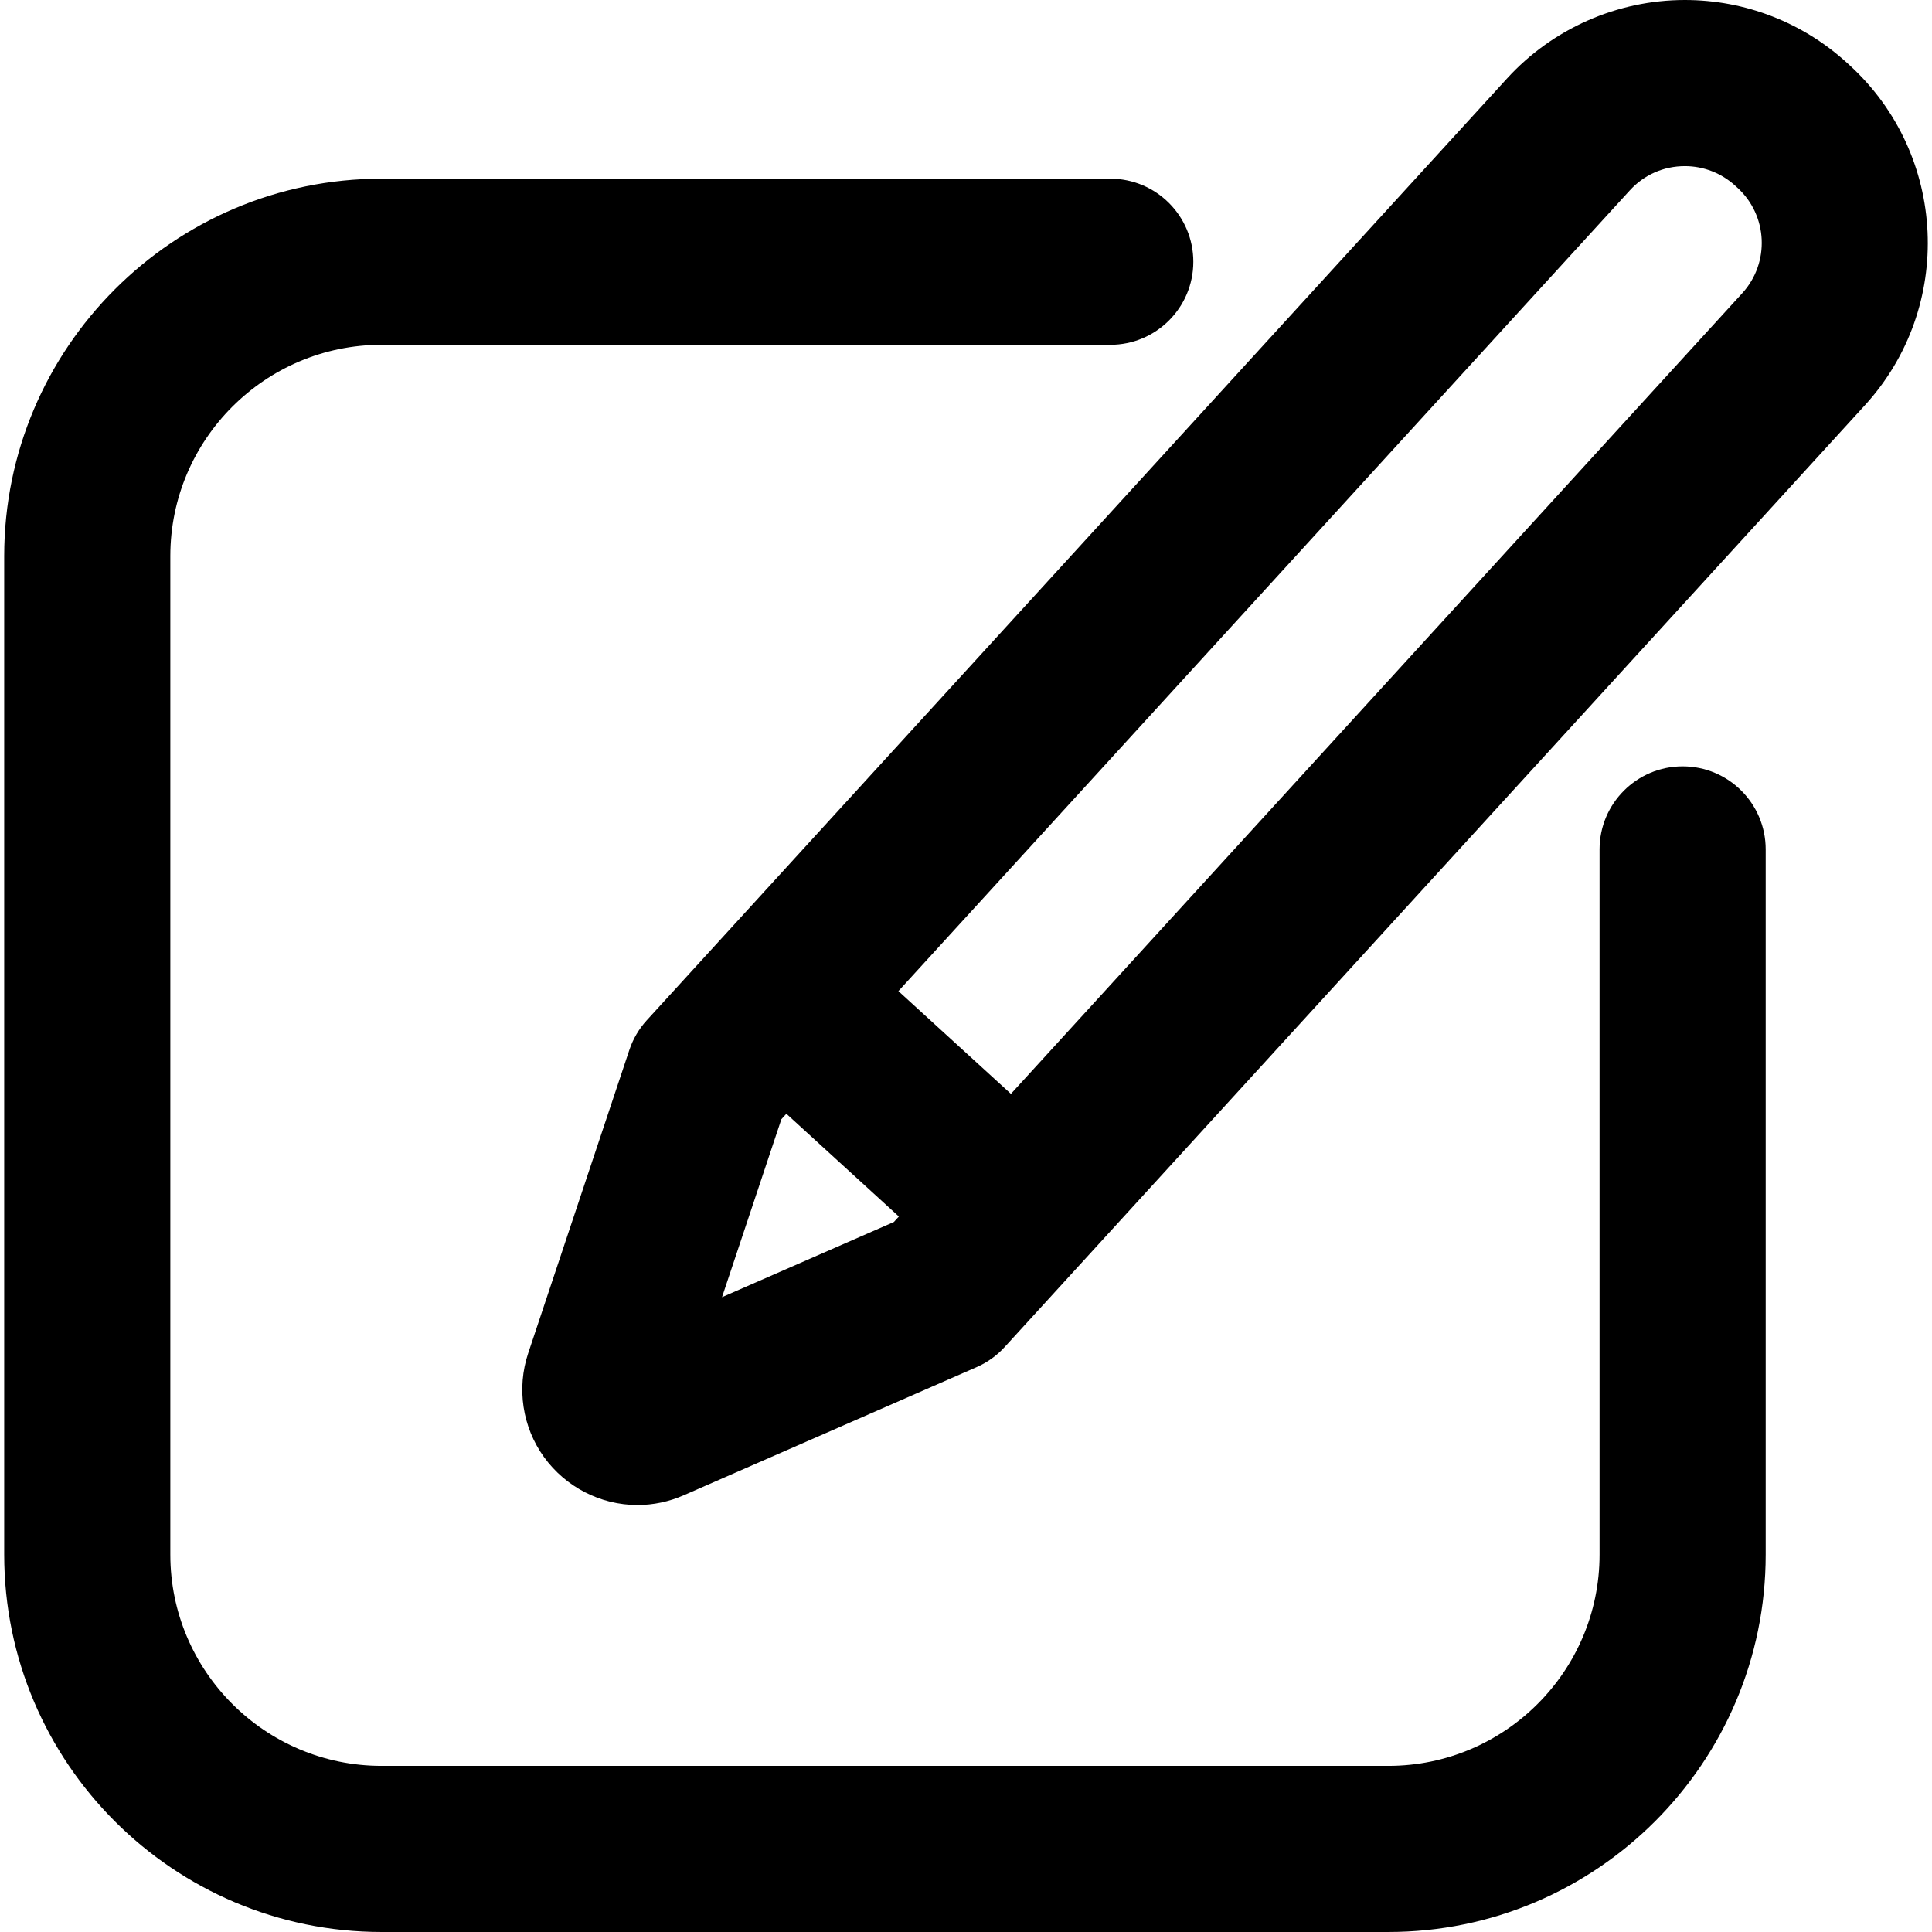
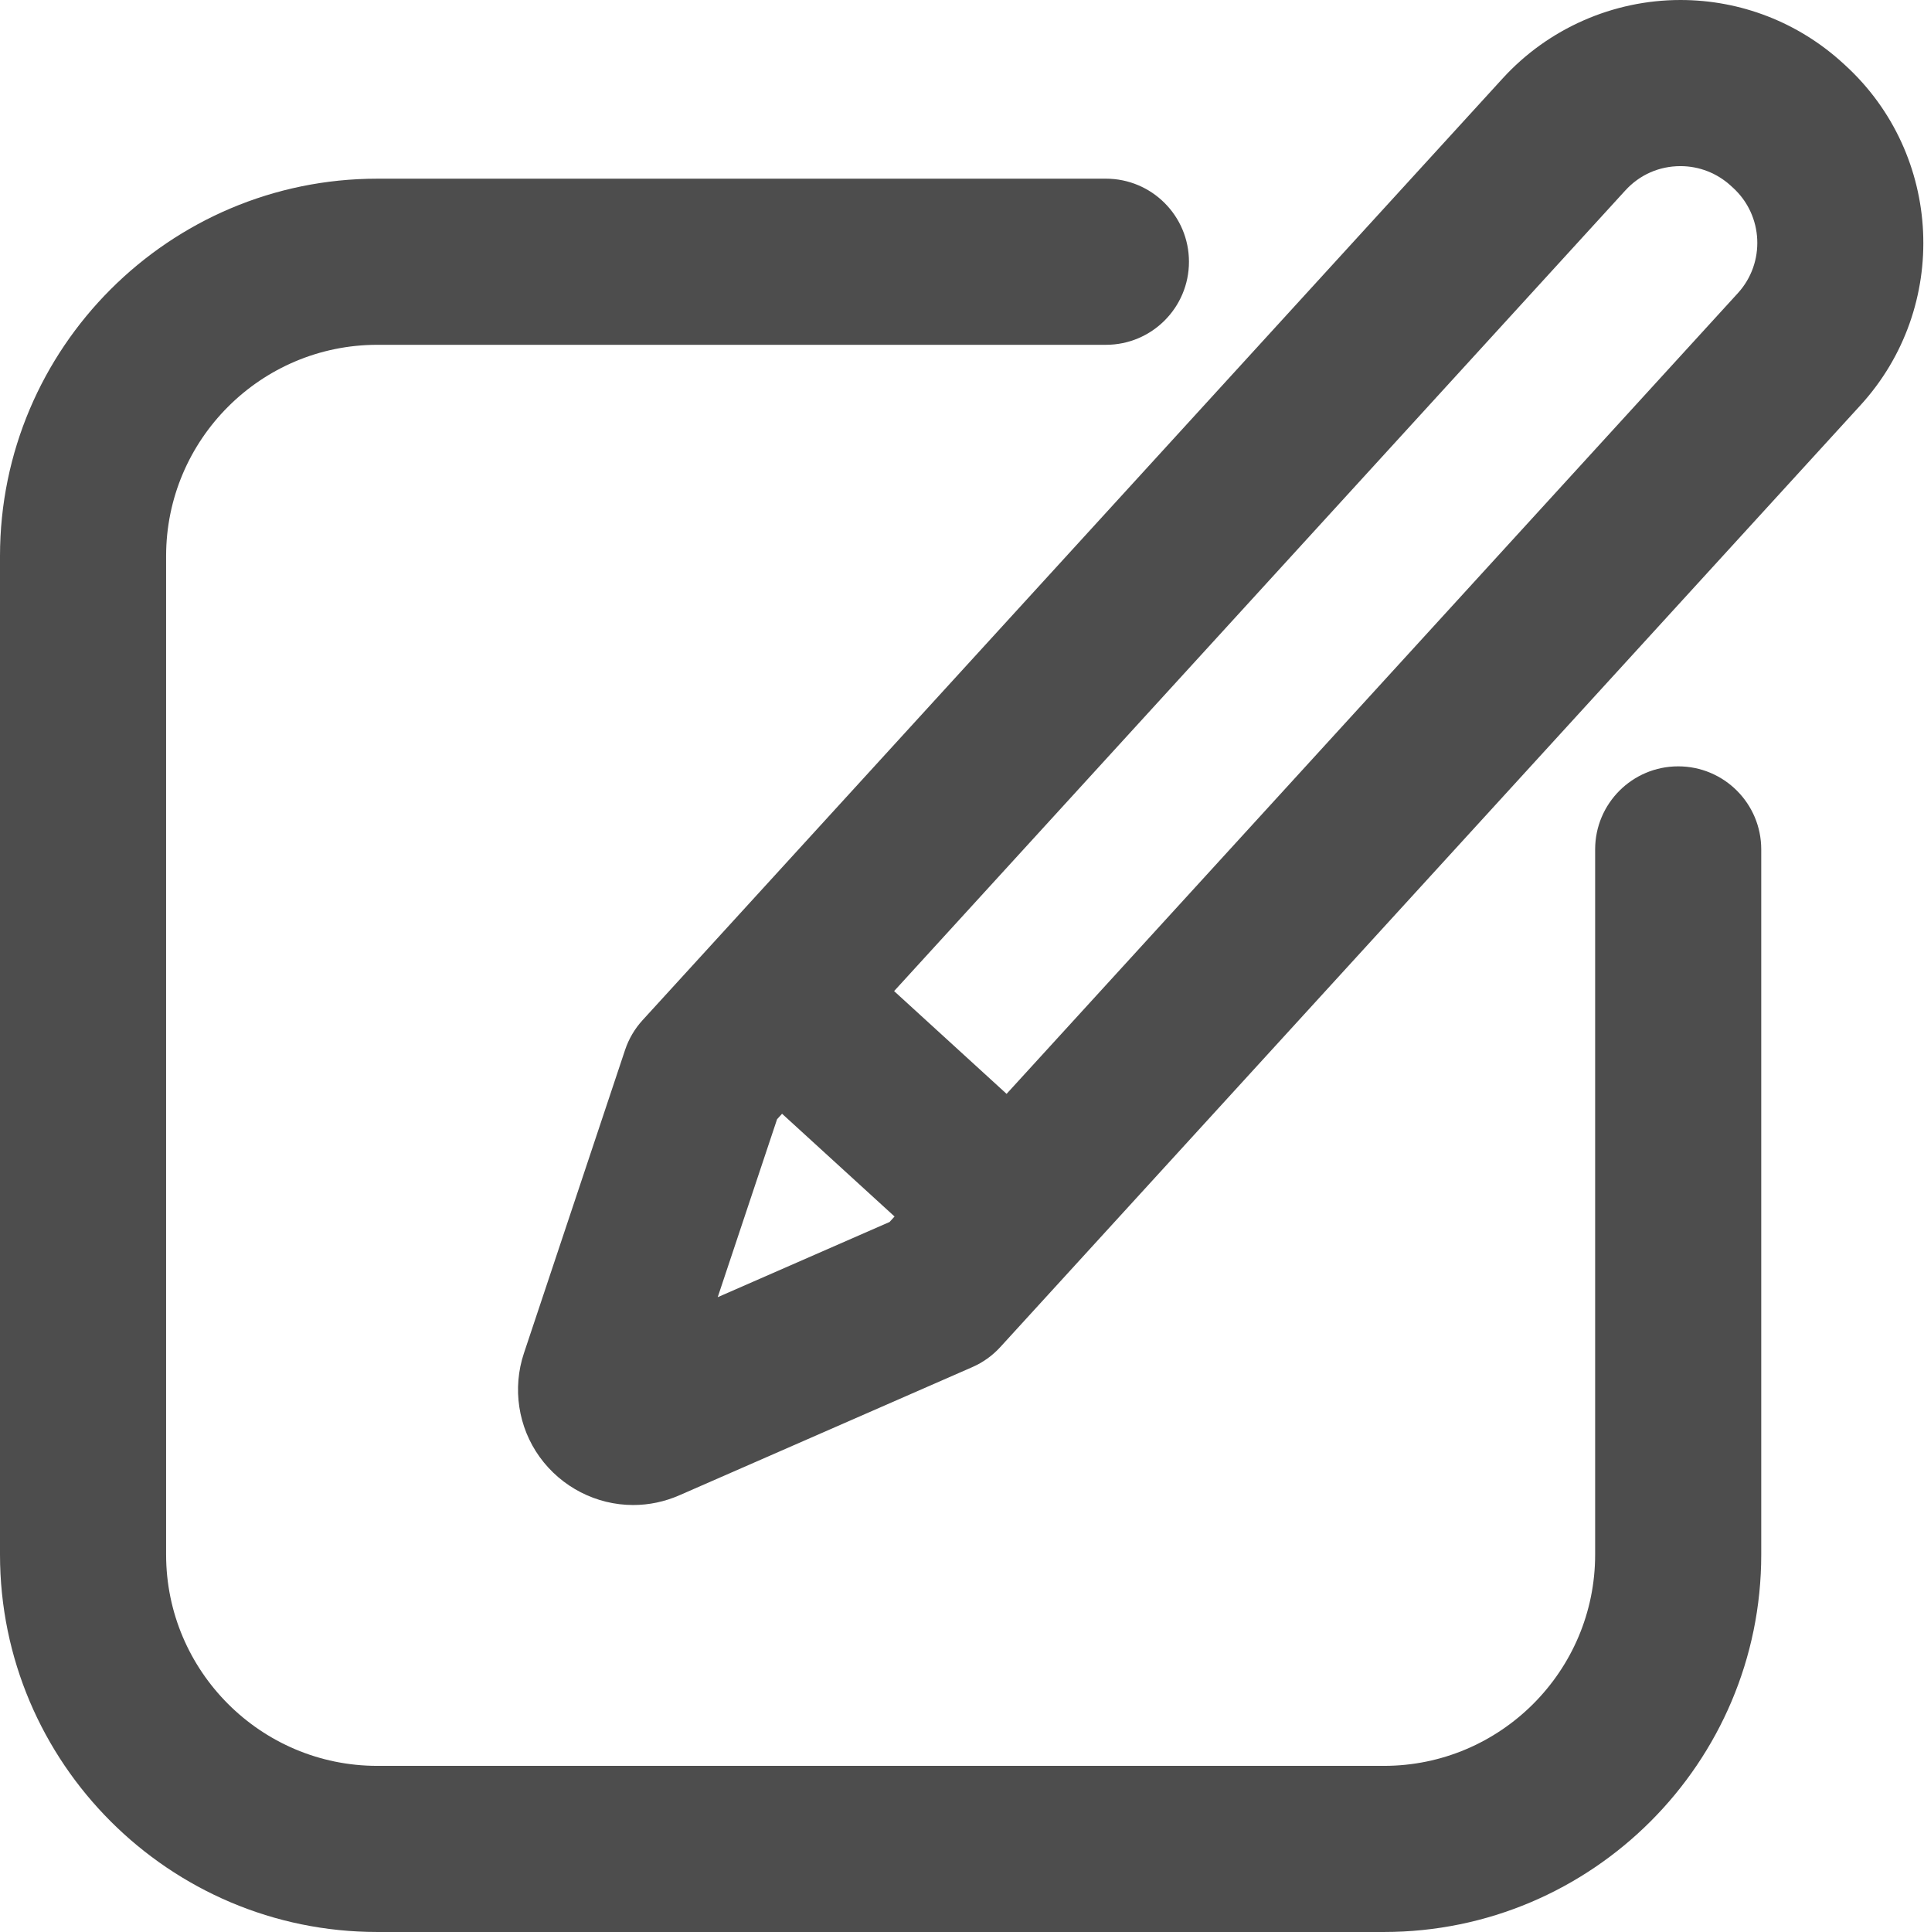
- <svg xmlns="http://www.w3.org/2000/svg" version="1.1" id="Capa_1" x="0px" y="0px" viewBox="0 0 348.882 348.882" style="enable-background:new 0 0 348.882 348.882;" xml:space="preserve">
-   <g>
-     <path d="M333.988,11.758l-0.42-0.383C325.538,4.04,315.129,0,304.258,0c-12.187,0-23.888,5.159-32.104,14.153L116.803,184.231   c-1.416,1.55-2.49,3.379-3.154,5.37l-18.267,54.762c-2.112,6.331-1.052,13.333,2.835,18.729c3.918,5.438,10.23,8.685,16.886,8.685   c0,0,0.001,0,0.001,0c2.879,0,5.693-0.592,8.362-1.76l52.89-23.138c1.923-0.841,3.648-2.076,5.063-3.626L336.771,73.176   C352.937,55.479,351.69,27.929,333.988,11.758z M130.381,234.247l10.719-32.134l0.904-0.99l20.316,18.556l-0.904,0.99   L130.381,234.247z M314.621,52.943L182.553,197.53l-20.316-18.556L294.305,34.386c2.583-2.828,6.118-4.386,9.954-4.386   c3.365,0,6.588,1.252,9.082,3.53l0.419,0.383C319.244,38.922,319.63,47.459,314.621,52.943z" />
-     <path d="M303.85,138.388c-8.284,0-15,6.716-15,15v127.347c0,21.034-17.113,38.147-38.147,38.147H68.904   c-21.035,0-38.147-17.113-38.147-38.147V100.413c0-21.034,17.113-38.147,38.147-38.147h131.587c8.284,0,15-6.716,15-15   s-6.716-15-15-15H68.904c-37.577,0-68.147,30.571-68.147,68.147v180.321c0,37.576,30.571,68.147,68.147,68.147h181.798   c37.576,0,68.147-30.571,68.147-68.147V153.388C318.85,145.104,312.134,138.388,303.85,138.388z" />
+ <svg xmlns="http://www.w3.org/2000/svg" version="1.1" id="Capa_1" x="0px" y="0px" viewBox="0 0 50 50.218" xml:space="preserve" width="50" height="50.218">
+   <defs id="defs937" />
+   <g id="g902" transform="matrix(0.1439396,0,0,0.1439396,-0.1089623,0)" style="fill:#4d4d4d;fill-opacity:1">
+     <path d="m 333.988,11.758 -0.42,-0.383 C 325.538,4.04 315.129,0 304.258,0 292.071,0 280.37,5.159 272.154,14.153 L 116.803,184.231 c -1.416,1.55 -2.49,3.379 -3.154,5.37 l -18.267,54.762 c -2.112,6.331 -1.052,13.333 2.835,18.729 3.918,5.438 10.23,8.685 16.886,8.685 0,0 0.001,0 0.001,0 2.879,0 5.693,-0.592 8.362,-1.76 l 52.89,-23.138 c 1.923,-0.841 3.648,-2.076 5.063,-3.626 L 336.771,73.176 C 352.937,55.479 351.69,27.929 333.988,11.758 Z m -203.607,222.489 10.719,-32.134 0.904,-0.99 20.316,18.556 -0.904,0.99 z M 314.621,52.943 182.553,197.53 162.237,178.974 294.305,34.386 c 2.583,-2.828 6.118,-4.386 9.954,-4.386 3.365,0 6.588,1.252 9.082,3.53 l 0.419,0.383 c 5.484,5.009 5.87,13.546 0.861,19.03 z" id="path898" style="fill:#4d4d4d;fill-opacity:1" />
+     <path d="m 303.85,138.388 c -8.284,0 -15,6.716 -15,15 v 127.347 c 0,21.034 -17.113,38.147 -38.147,38.147 H 68.904 c -21.035,0 -38.147,-17.113 -38.147,-38.147 V 100.413 c 0,-21.034 17.113,-38.147 38.147,-38.147 h 131.587 c 8.284,0 15,-6.716 15,-15 0,-8.284 -6.716,-15 -15,-15 H 68.904 c -37.577,0 -68.147,30.571 -68.147,68.147 v 180.321 c 0,37.576 30.571,68.147 68.147,68.147 h 181.798 c 37.576,0 68.147,-30.571 68.147,-68.147 V 153.388 c 0.001,-8.284 -6.715,-15 -14.999,-15 z" id="path900" style="fill:#4d4d4d;fill-opacity:1" />
  </g>
-   <g>
+   <g id="g904" transform="translate(-0.757)">
</g>
-   <g>
+   <g id="g906" transform="translate(-0.757)">
</g>
-   <g>
+   <g id="g908" transform="translate(-0.757)">
</g>
-   <g>
+   <g id="g910" transform="translate(-0.757)">
</g>
-   <g>
+   <g id="g912" transform="translate(-0.757)">
</g>
-   <g>
+   <g id="g914" transform="translate(-0.757)">
</g>
-   <g>
+   <g id="g916" transform="translate(-0.757)">
</g>
-   <g>
+   <g id="g918" transform="translate(-0.757)">
</g>
-   <g>
+   <g id="g920" transform="translate(-0.757)">
</g>
-   <g>
+   <g id="g922" transform="translate(-0.757)">
</g>
-   <g>
+   <g id="g924" transform="translate(-0.757)">
</g>
-   <g>
+   <g id="g926" transform="translate(-0.757)">
</g>
-   <g>
+   <g id="g928" transform="translate(-0.757)">
</g>
-   <g>
+   <g id="g930" transform="translate(-0.757)">
</g>
-   <g>
+   <g id="g932" transform="translate(-0.757)">
</g>
</svg>
